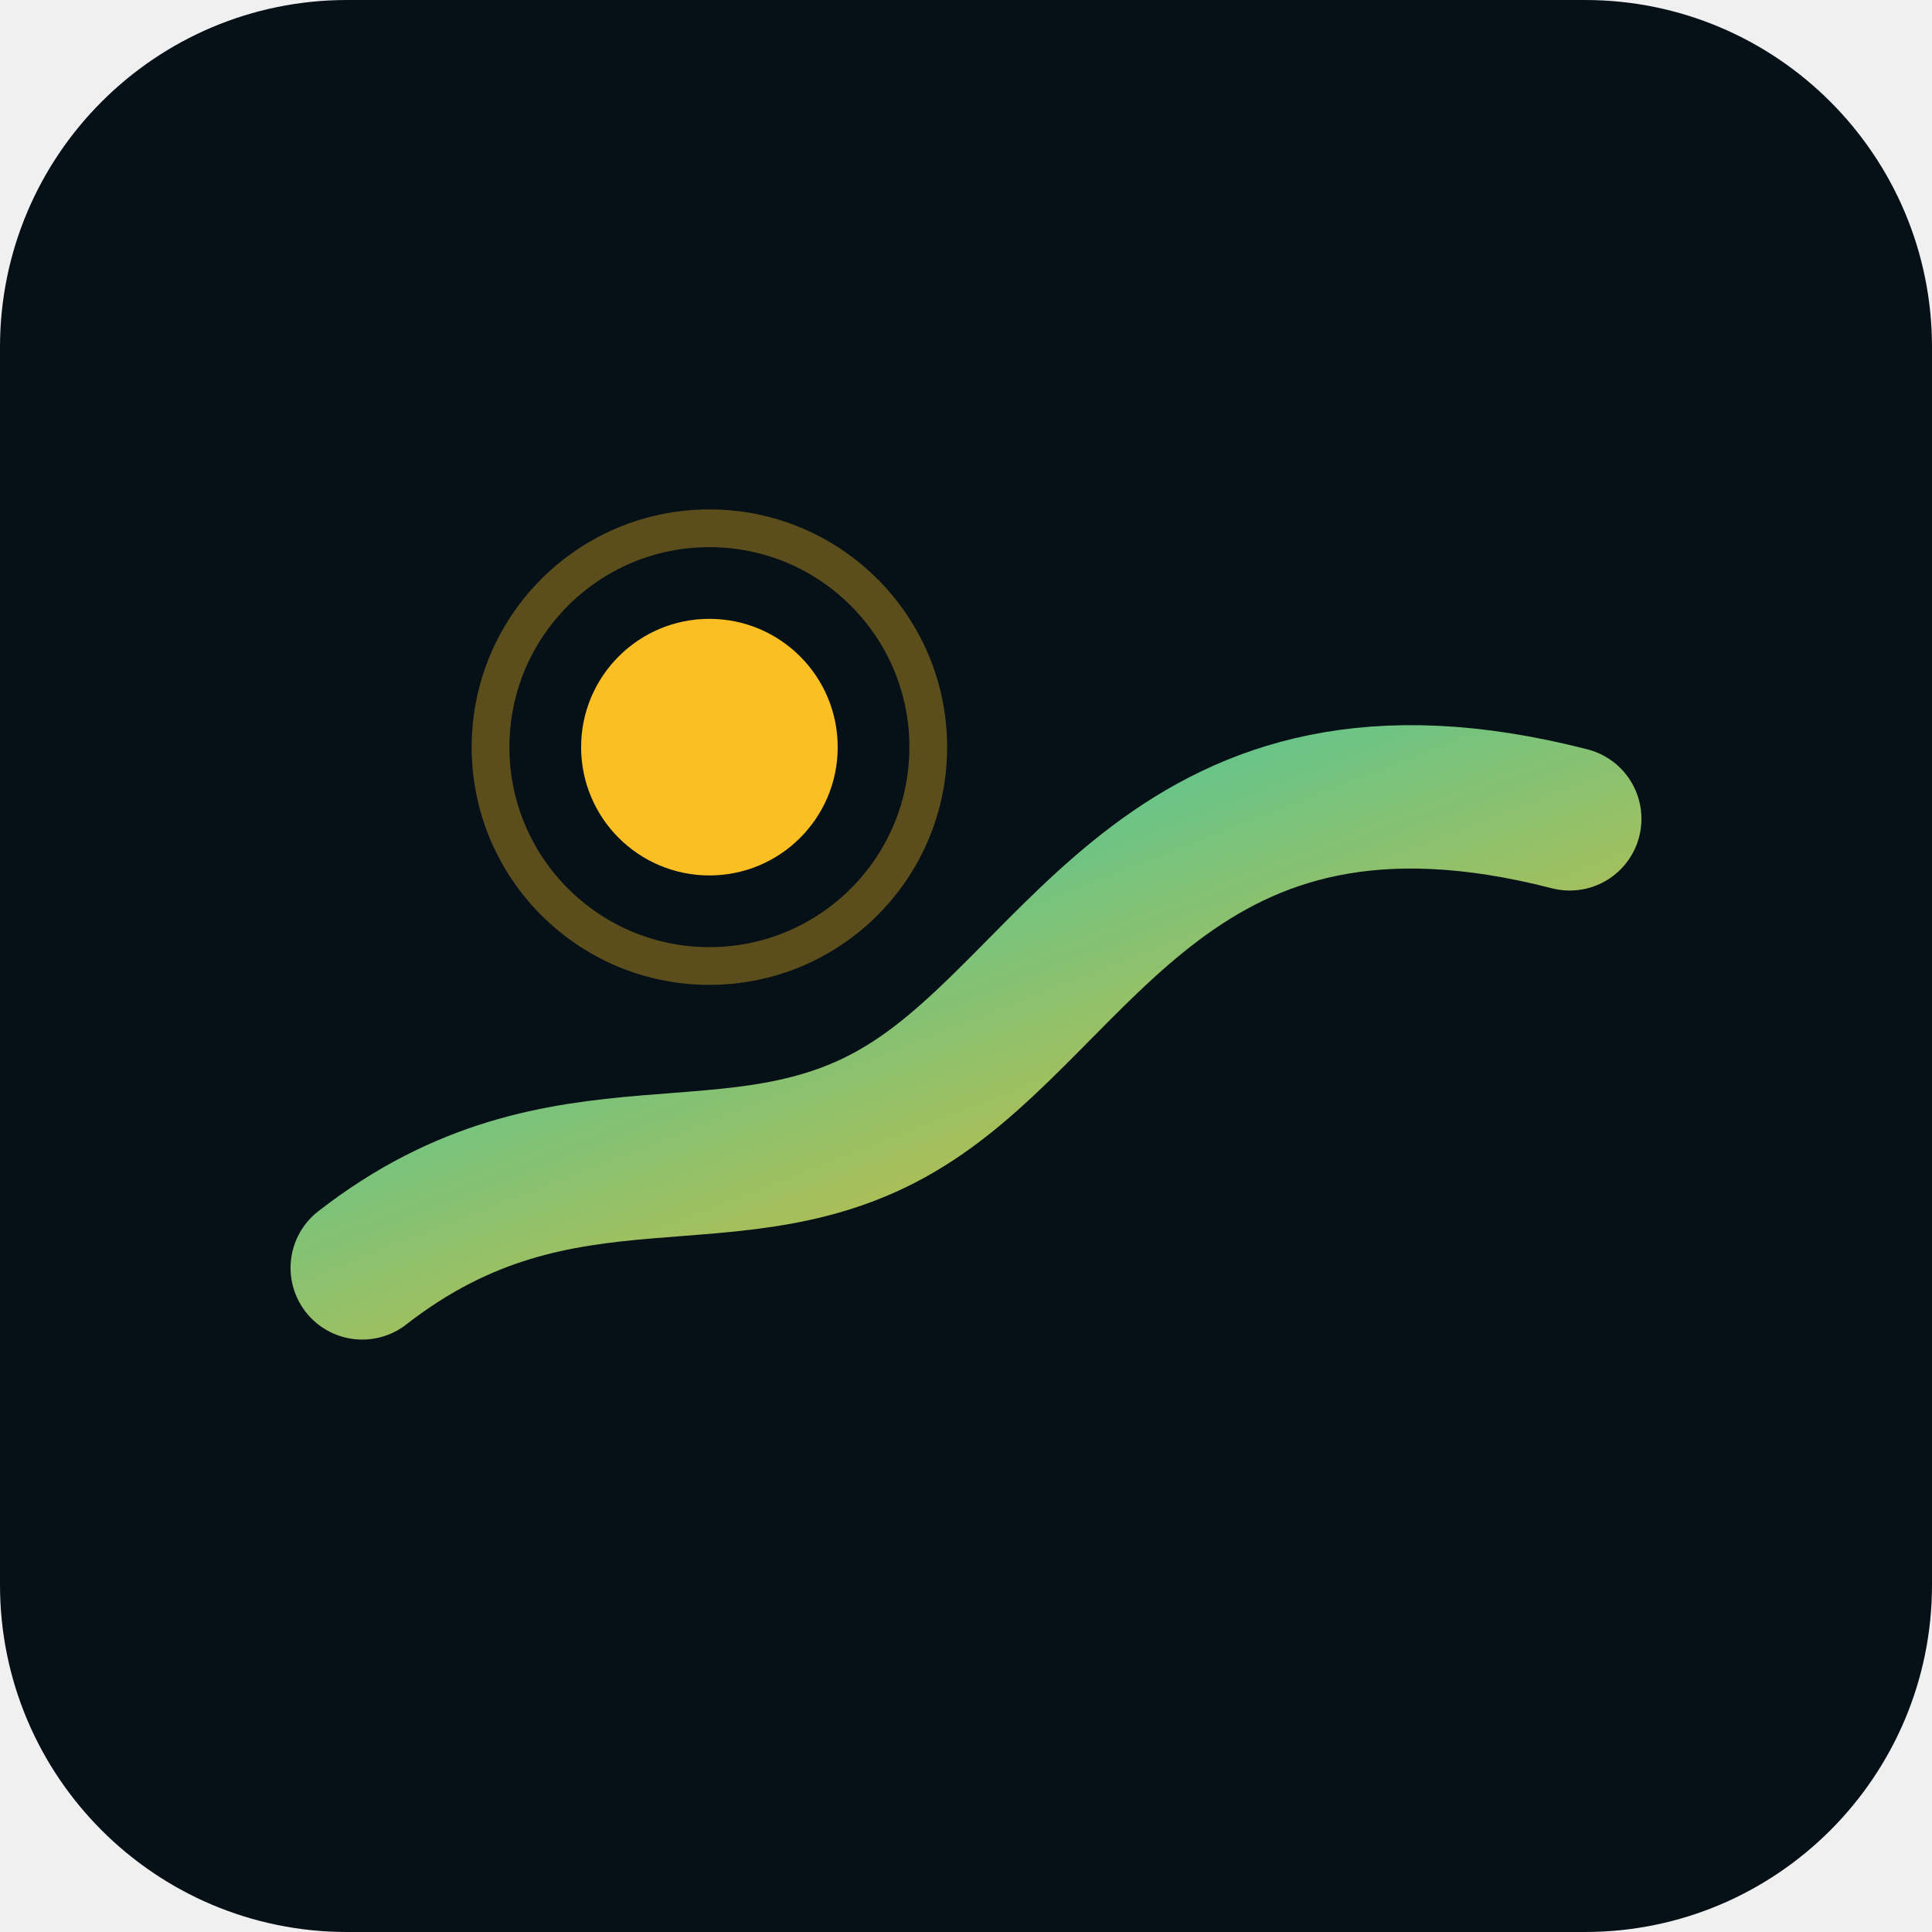
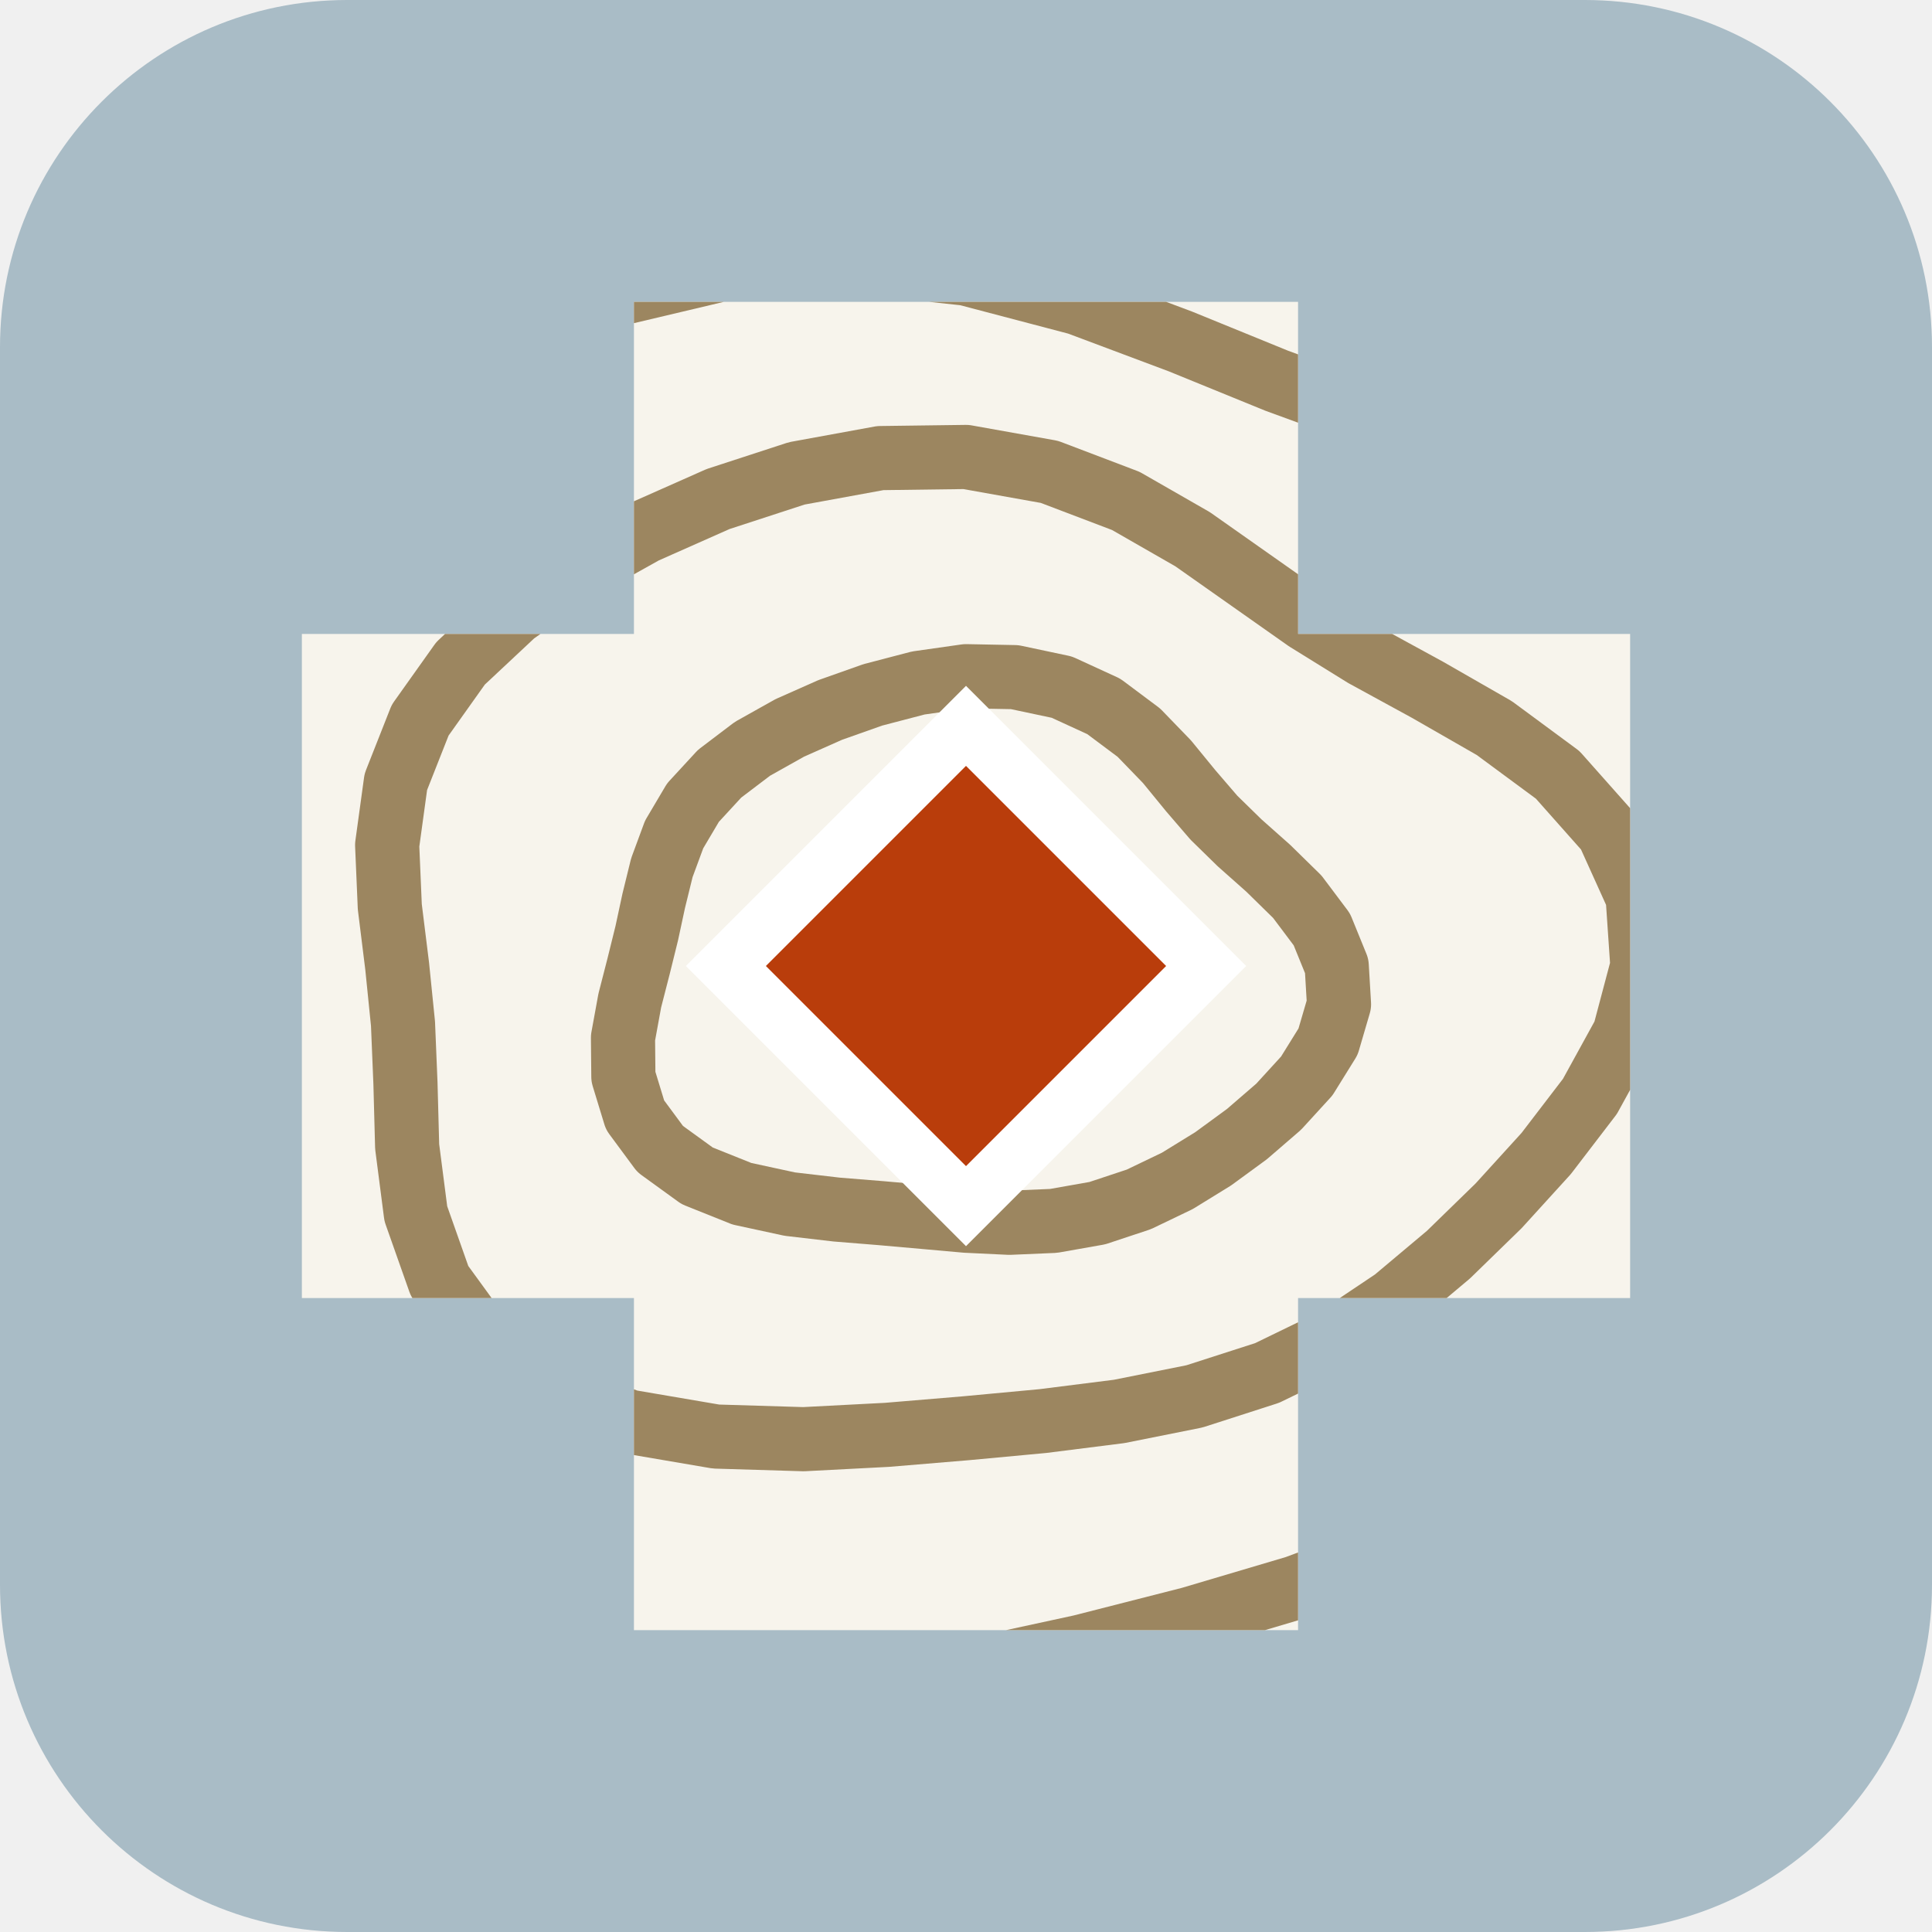
- <svg xmlns="http://www.w3.org/2000/svg" viewBox="0 0 512 512" width="512" height="512">
+ <svg xmlns="http://www.w3.org/2000/svg" viewBox="0 0 1024 1024" width="512" height="512">
  <defs>
-     <linearGradient id="fog" x1="0" y1="0" x2="1" y2="1">
-       <stop offset="0" stop-color="#2dd4bf" />
-       <stop offset="1" stop-color="#fbbf24" />
-     </linearGradient>
-     <filter id="soft">
-       <feGaussianBlur stdDeviation="10" />
-     </filter>
+     <clipPath id="coin">
+       <rect width="1024" height="1024" rx="184" />
+     </clipPath>
  </defs>
-   <rect width="512" height="512" rx="92" fill="#061017" />
-   <path d="M96 336c54-42 99-15 144-43 47-29 71-103 176-76" fill="none" stroke="url(#fog)" stroke-width="38" stroke-linecap="round" opacity="0.95" />
-   <path d="M86 390h340" stroke="#d9fff8" stroke-width="28" stroke-linecap="round" opacity="0.35" filter="url(#soft)" />
-   <circle cx="188" cy="198" r="34" fill="#fbbf24" />
-   <circle cx="188" cy="198" r="58" fill="none" stroke="#fbbf24" stroke-width="10" opacity="0.35" />
+   <g clip-path="url(#coin)">
+     <defs>
+       <clipPath id="t">
+         <rect x="336" y="160" width="176" height="176" />
+         <rect x="512" y="160" width="176" height="176" />
+         <rect x="160" y="336" width="176" height="176" />
+         <rect x="336" y="336" width="176" height="176" />
+         <rect x="512" y="336" width="176" height="176" />
+         <rect x="688" y="336" width="176" height="176" />
+         <rect x="160" y="512" width="176" height="176" />
+         <rect x="336" y="512" width="176" height="176" />
+         <rect x="512" y="512" width="176" height="176" />
+         <rect x="688" y="512" width="176" height="176" />
+         <rect x="336" y="688" width="176" height="176" />
+         <rect x="512" y="688" width="176" height="176" />
+       </clipPath>
+     </defs>
+     <rect width="1024" height="1024" fill="#A9BCC6" />
+     <g clip-path="url(#t)">
+       <rect width="1024" height="1024" fill="#F7F4EC" />
+       <path d="M 708.5 512.0 L 709.7 532.3 L 703.9 552.1 L 692.6 570.3 L 677.7 586.6 L 660.9 601.1 L 643.0 614.2 L 624.0 625.9 L 603.6 635.7 L 581.6 643.0 L 558.4 647.1 L 535.0 648.1 L 512.0 647.0 L 489.6 645.0 L 467.0 643.0 L 443.5 641.1 L 418.6 638.2 L 393.2 632.7 L 369.5 623.2 L 349.9 609.0 L 336.6 591.0 L 330.4 570.7 L 330.2 550.0 L 333.8 530.3 L 338.5 512.0 L 342.8 494.6 L 346.5 477.4 L 350.8 459.9 L 357.3 442.3 L 367.3 425.4 L 381.4 410.1 L 398.8 396.9 L 418.6 385.8 L 440.0 376.3 L 462.6 368.3 L 486.7 362.0 L 512.0 358.4 L 537.8 358.9 L 562.8 364.2 L 585.0 374.4 L 603.6 388.3 L 618.5 403.7 L 631.1 419.1 L 643.4 433.4 L 657.0 446.7 L 672.2 460.2 L 687.6 475.3 L 700.6 492.6 Z" fill="none" stroke="#9C8660" stroke-width="34" stroke-linejoin="round" />
+       <path d="M 870.5 512.0 L 861.0 547.8 L 842.7 581.1 L 819.5 611.4 L 794.3 639.1 L 767.7 665.0 L 739.0 689.1 L 707.2 710.4 L 671.6 727.7 L 633.1 740.1 L 593.1 748.1 L 552.7 753.2 L 512.0 757.0 L 470.1 760.5 L 425.9 762.8 L 379.5 761.4 L 333.2 753.5 L 290.8 736.9 L 256.5 711.3 L 233.0 679.0 L 220.4 643.3 L 215.8 607.7 L 214.9 574.1 L 213.6 542.6 L 210.5 512.0 L 206.6 480.6 L 205.2 447.9 L 209.8 414.4 L 222.7 381.7 L 244.1 351.6 L 272.4 325.1 L 305.4 302.0 L 341.6 281.8 L 380.6 264.5 L 422.3 250.9 L 466.6 242.8 L 512.0 242.2 L 556.2 250.1 L 596.7 265.5 L 632.1 285.8 L 663.2 307.7 L 692.6 328.4 L 723.1 347.3 L 756.6 365.6 L 792.0 385.9 L 825.6 410.7 L 852.4 440.9 L 868.0 475.4 Z" fill="none" stroke="#9C8660" stroke-width="34" stroke-linejoin="round" />
+       <path d="M 1007.0 512.0 L 985.6 560.6 L 960.0 605.6 L 933.2 648.1 L 905.1 689.0 L 873.3 728.3 L 835.7 764.5 L 791.2 795.8 L 740.9 821.2 L 686.9 841.4 L 630.9 858.0 L 572.9 872.8 L 512.0 886.0 L 447.3 895.2 L 379.8 896.7 L 313.2 886.4 L 252.8 862.2 L 203.7 825.4 L 168.4 780.0 L 145.2 731.5 L 129.3 684.3 L 114.7 640.4 L 97.3 598.7 L 76.8 556.7 L 57.0 512.0 L 43.7 463.9 L 42.3 413.8 L 55.5 364.5 L 82.3 318.5 L 119.7 277.2 L 163.9 240.5 L 212.8 207.9 L 265.9 179.5 L 323.4 156.8 L 385.0 142.2 L 448.9 138.2 L 512.0 145.0 L 571.3 160.6 L 625.7 181.0 L 676.7 201.8 L 727.8 220.5 L 782.0 237.5 L 840.1 256.1 L 898.9 280.4 L 952.0 313.8 L 992.4 356.8 L 1014.9 406.9 L 1018.7 460.0 Z" fill="none" stroke="#9C8660" stroke-width="34" stroke-linejoin="round" />
+     </g>
+     <g transform="rotate(45 512 512)">
+       <rect x="422" y="422" width="180" height="180" fill="#B93D0B" stroke="#FFFFFF" stroke-width="30" />
+     </g>
+   </g>
</svg>
